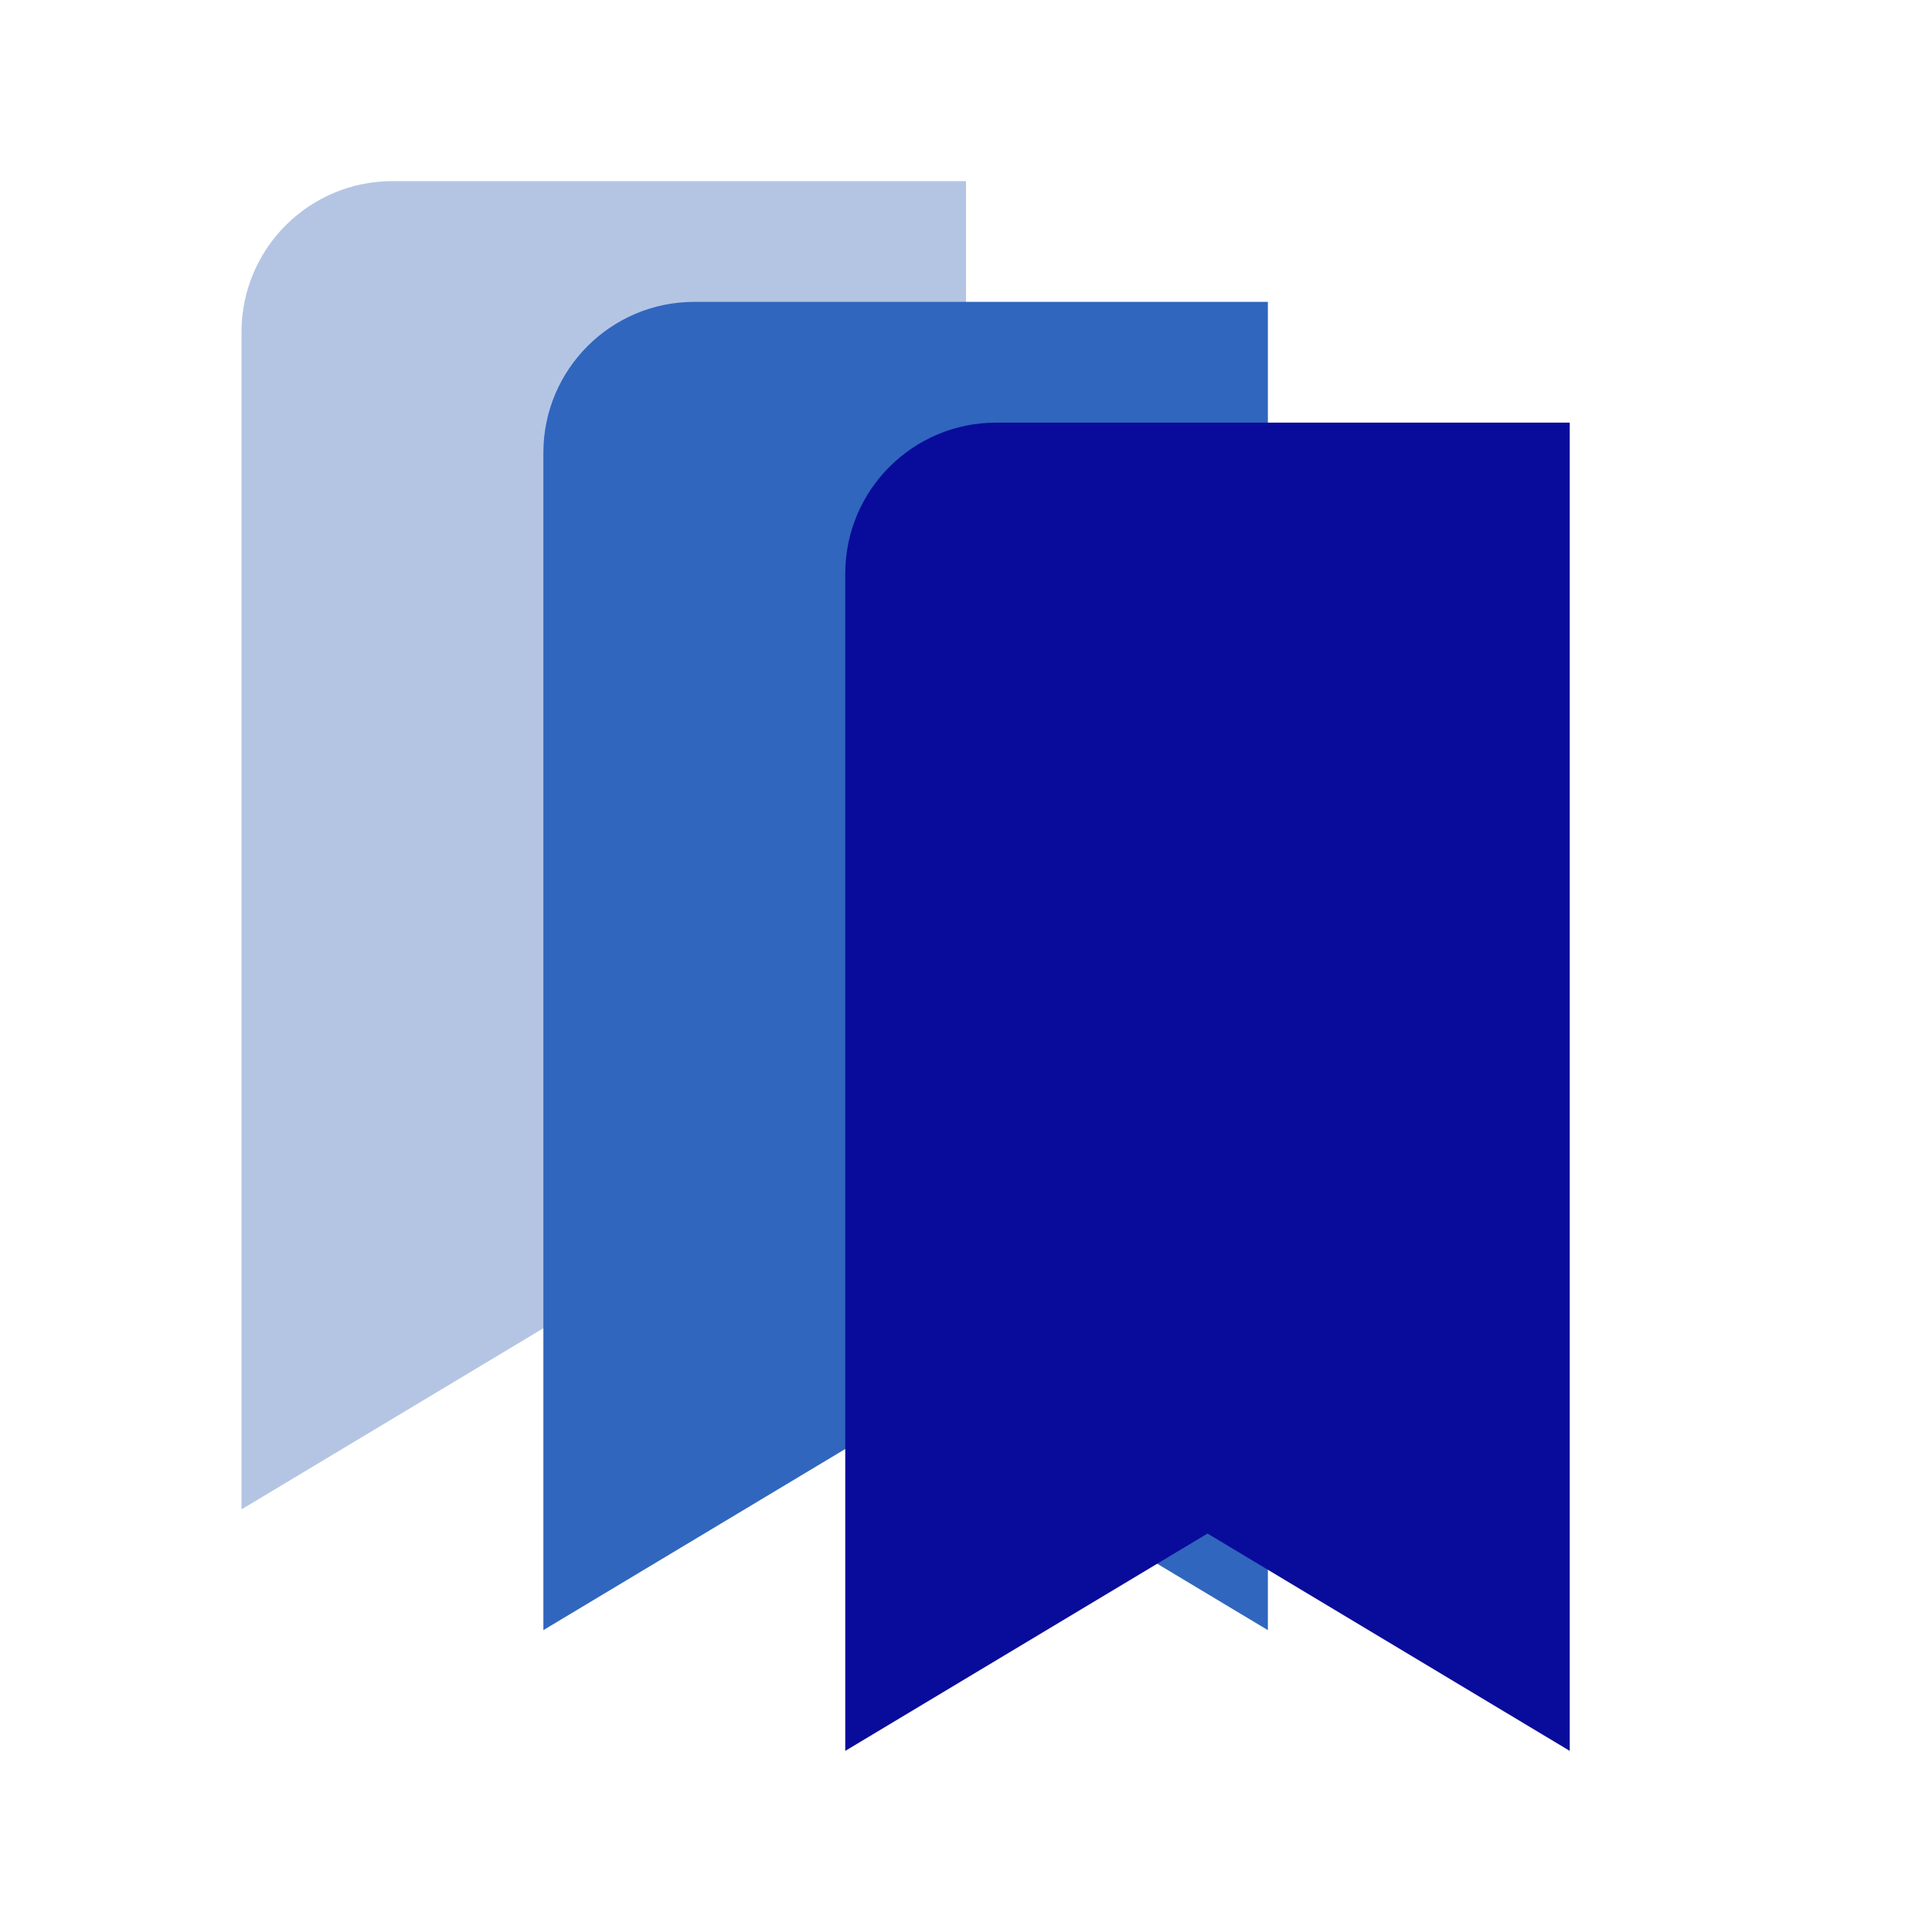
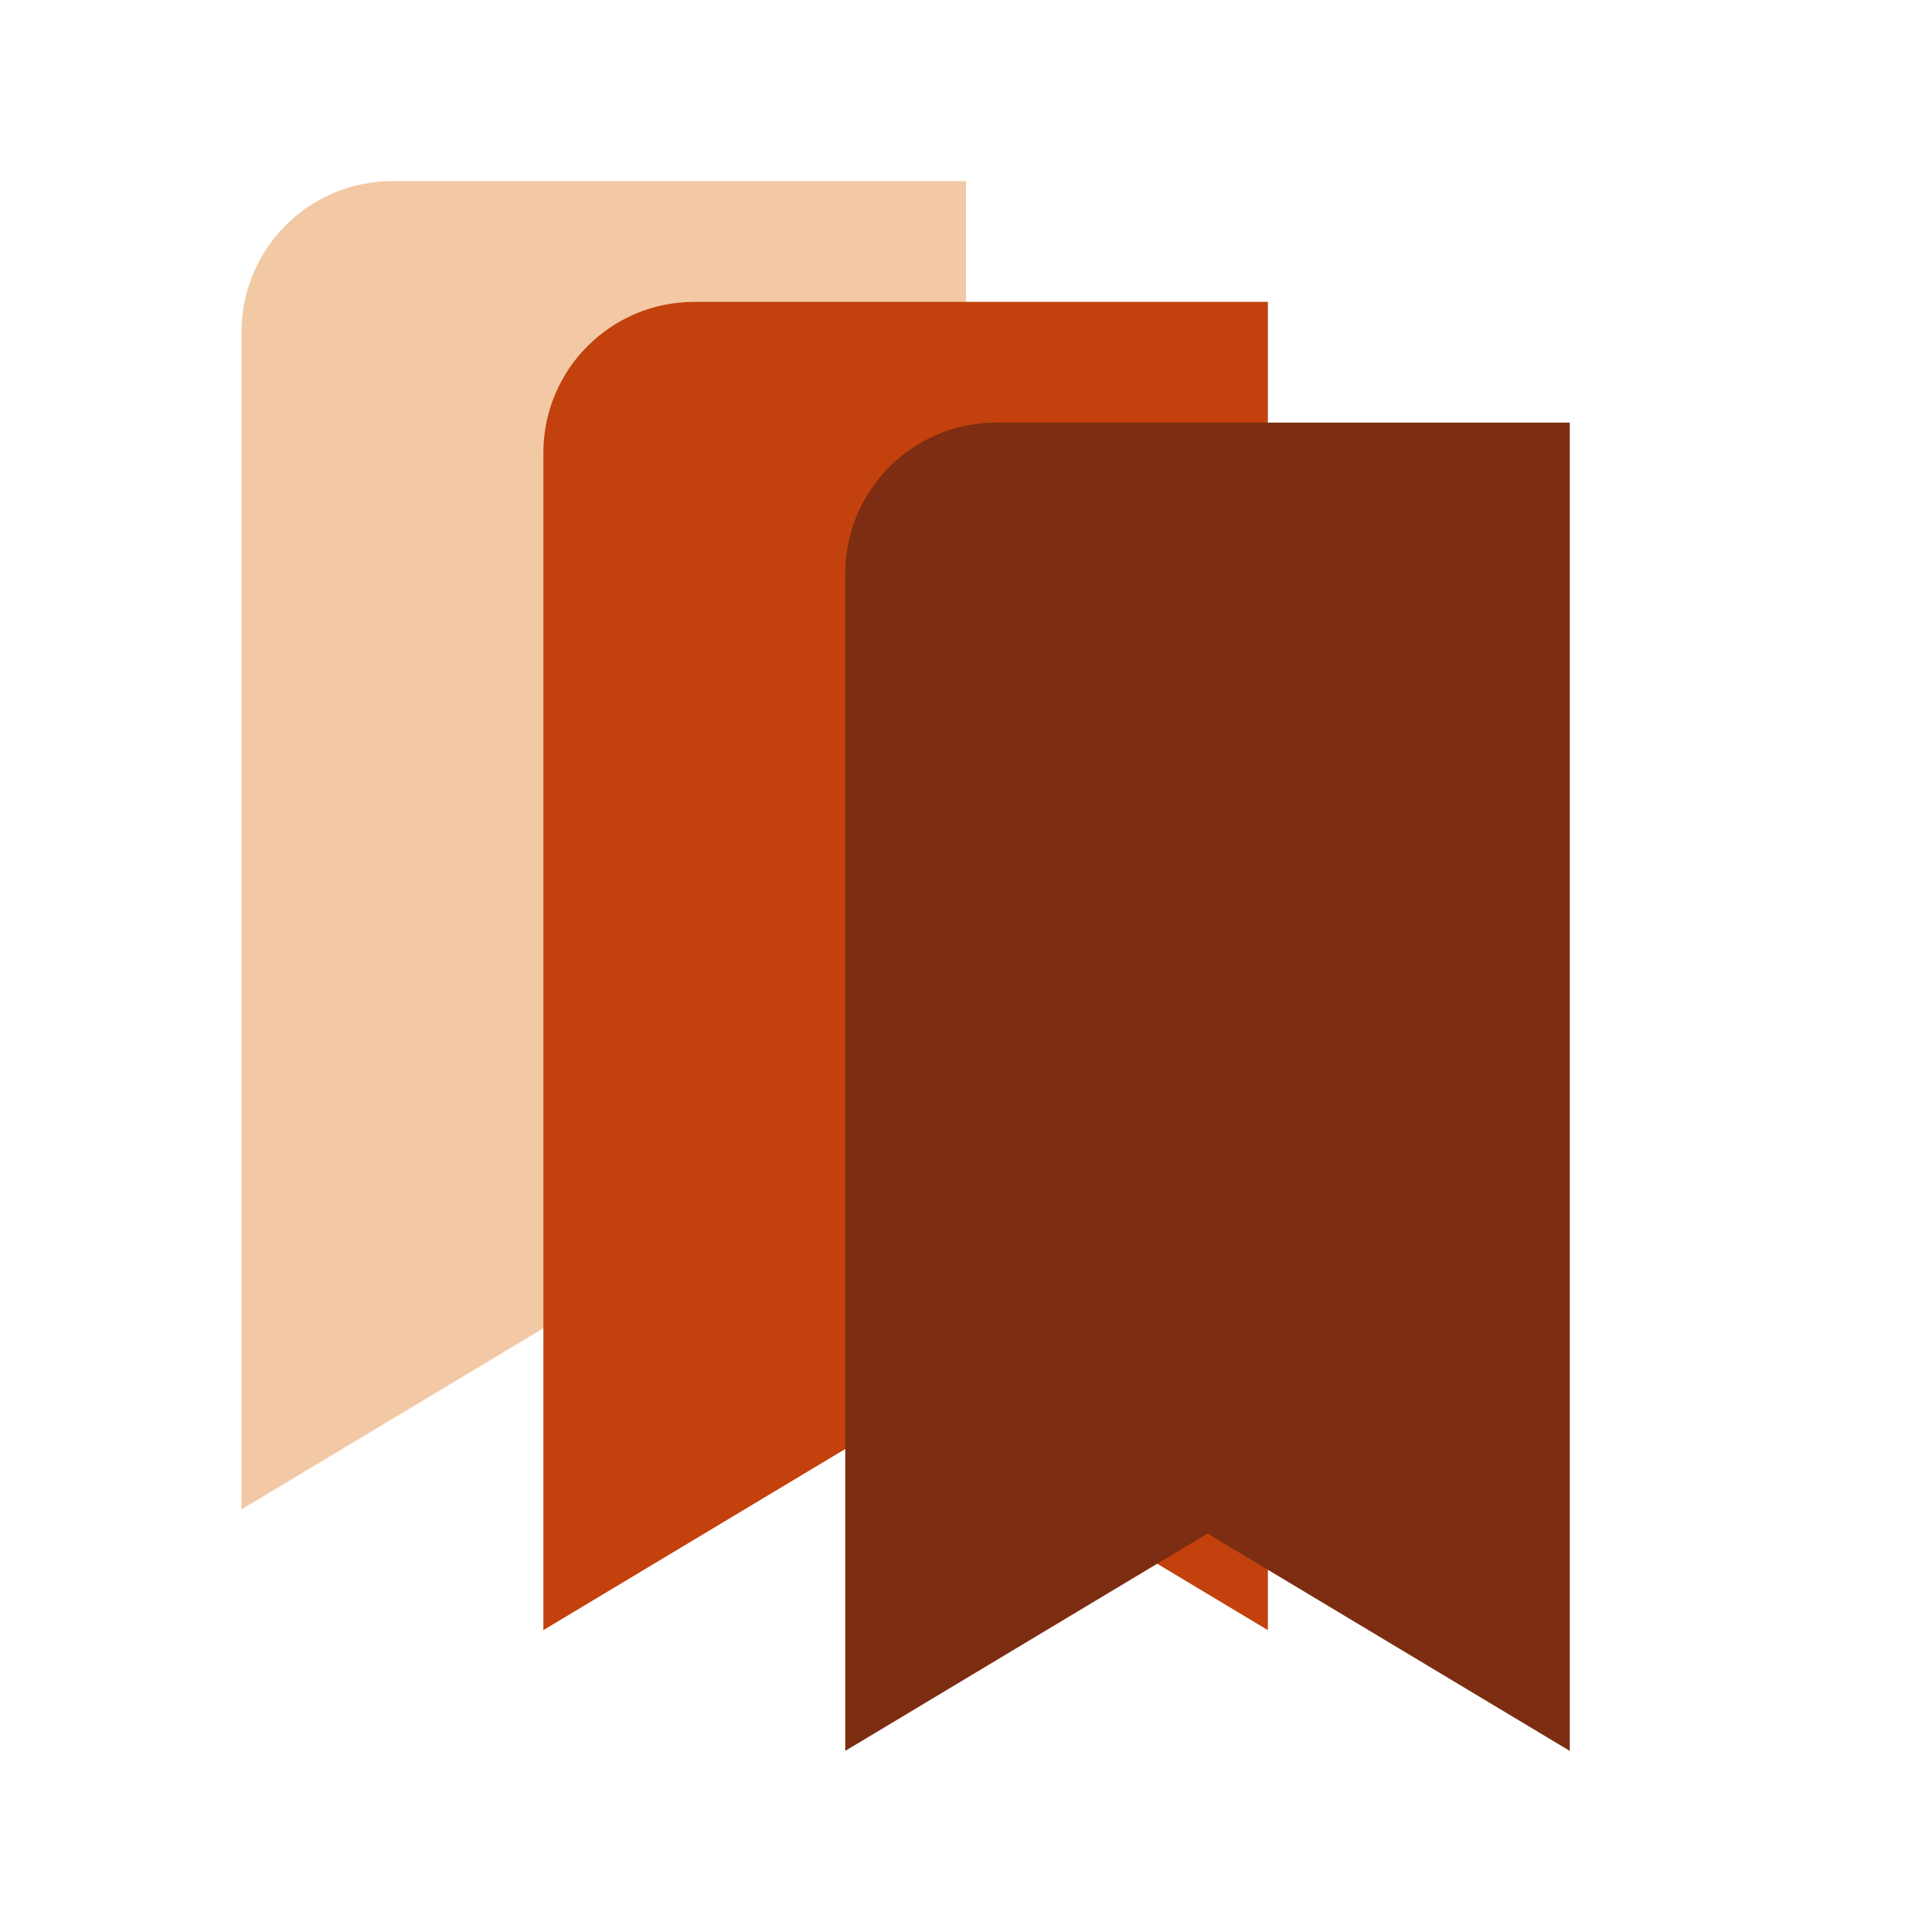
<svg xmlns="http://www.w3.org/2000/svg" viewBox="0 0 32 32" fill="none">
-   <path d="M4 5.5A2.5 2.5 0 0 1 6.5 3H16v22l-6-3.6L4 25V5.5Z" fill="#B4C5E4" />
-   <path d="M9 7.5A2.5 2.5 0 0 1 11.5 5H21v22l-6-3.6L9 27v-19.5Z" fill="#3066BE" />
-   <path d="M14 9.5A2.5 2.5 0 0 1 16.5 7H26v22l-6-3.6L14 29V9.5Z" fill="#090C9B" />
+   <path d="M4 5.5A2.5 2.5 0 0 1 6.5 3H16v22l-6-3.6L4 25V5.5Z" fill="#F2C9A4" />
+   <path d="M9 7.5A2.5 2.5 0 0 1 11.5 5H21v22l-6-3.6L9 27v-19.5Z" fill="#C2410C" />
+   <path d="M14 9.5A2.5 2.5 0 0 1 16.5 7H26v22l-6-3.6L14 29V9.5Z" fill="#7C2D12" />
</svg>
